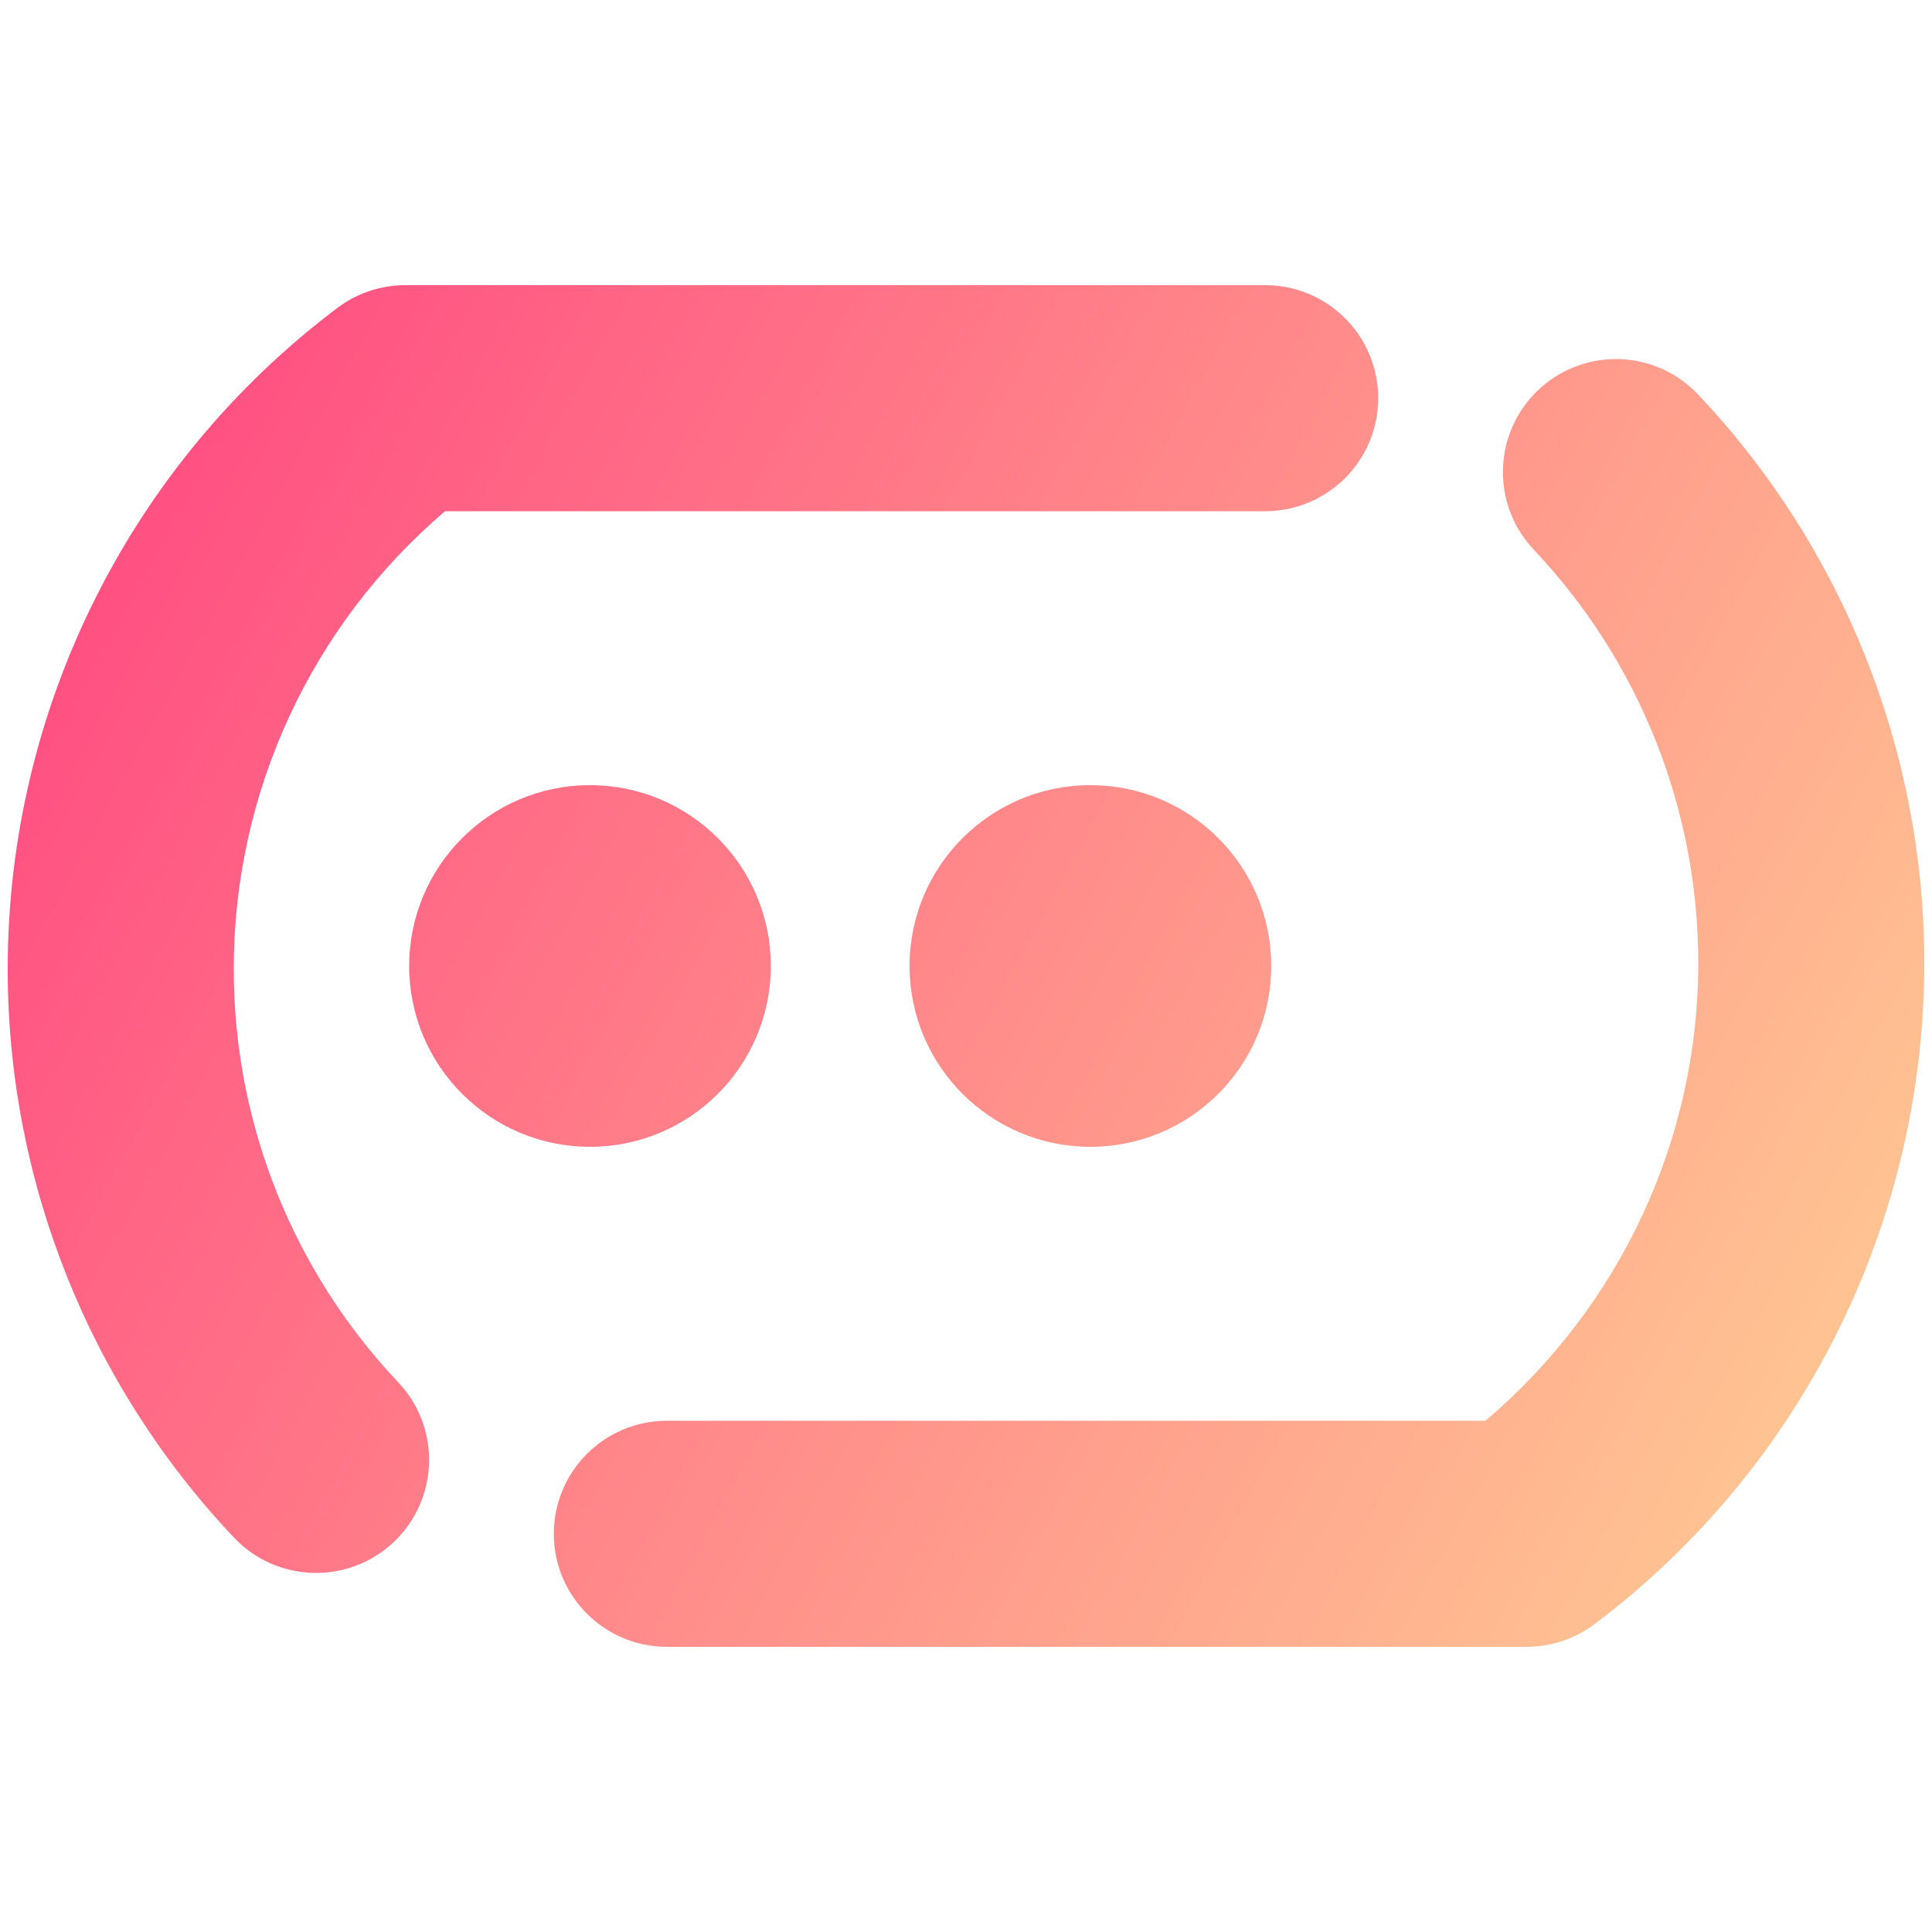
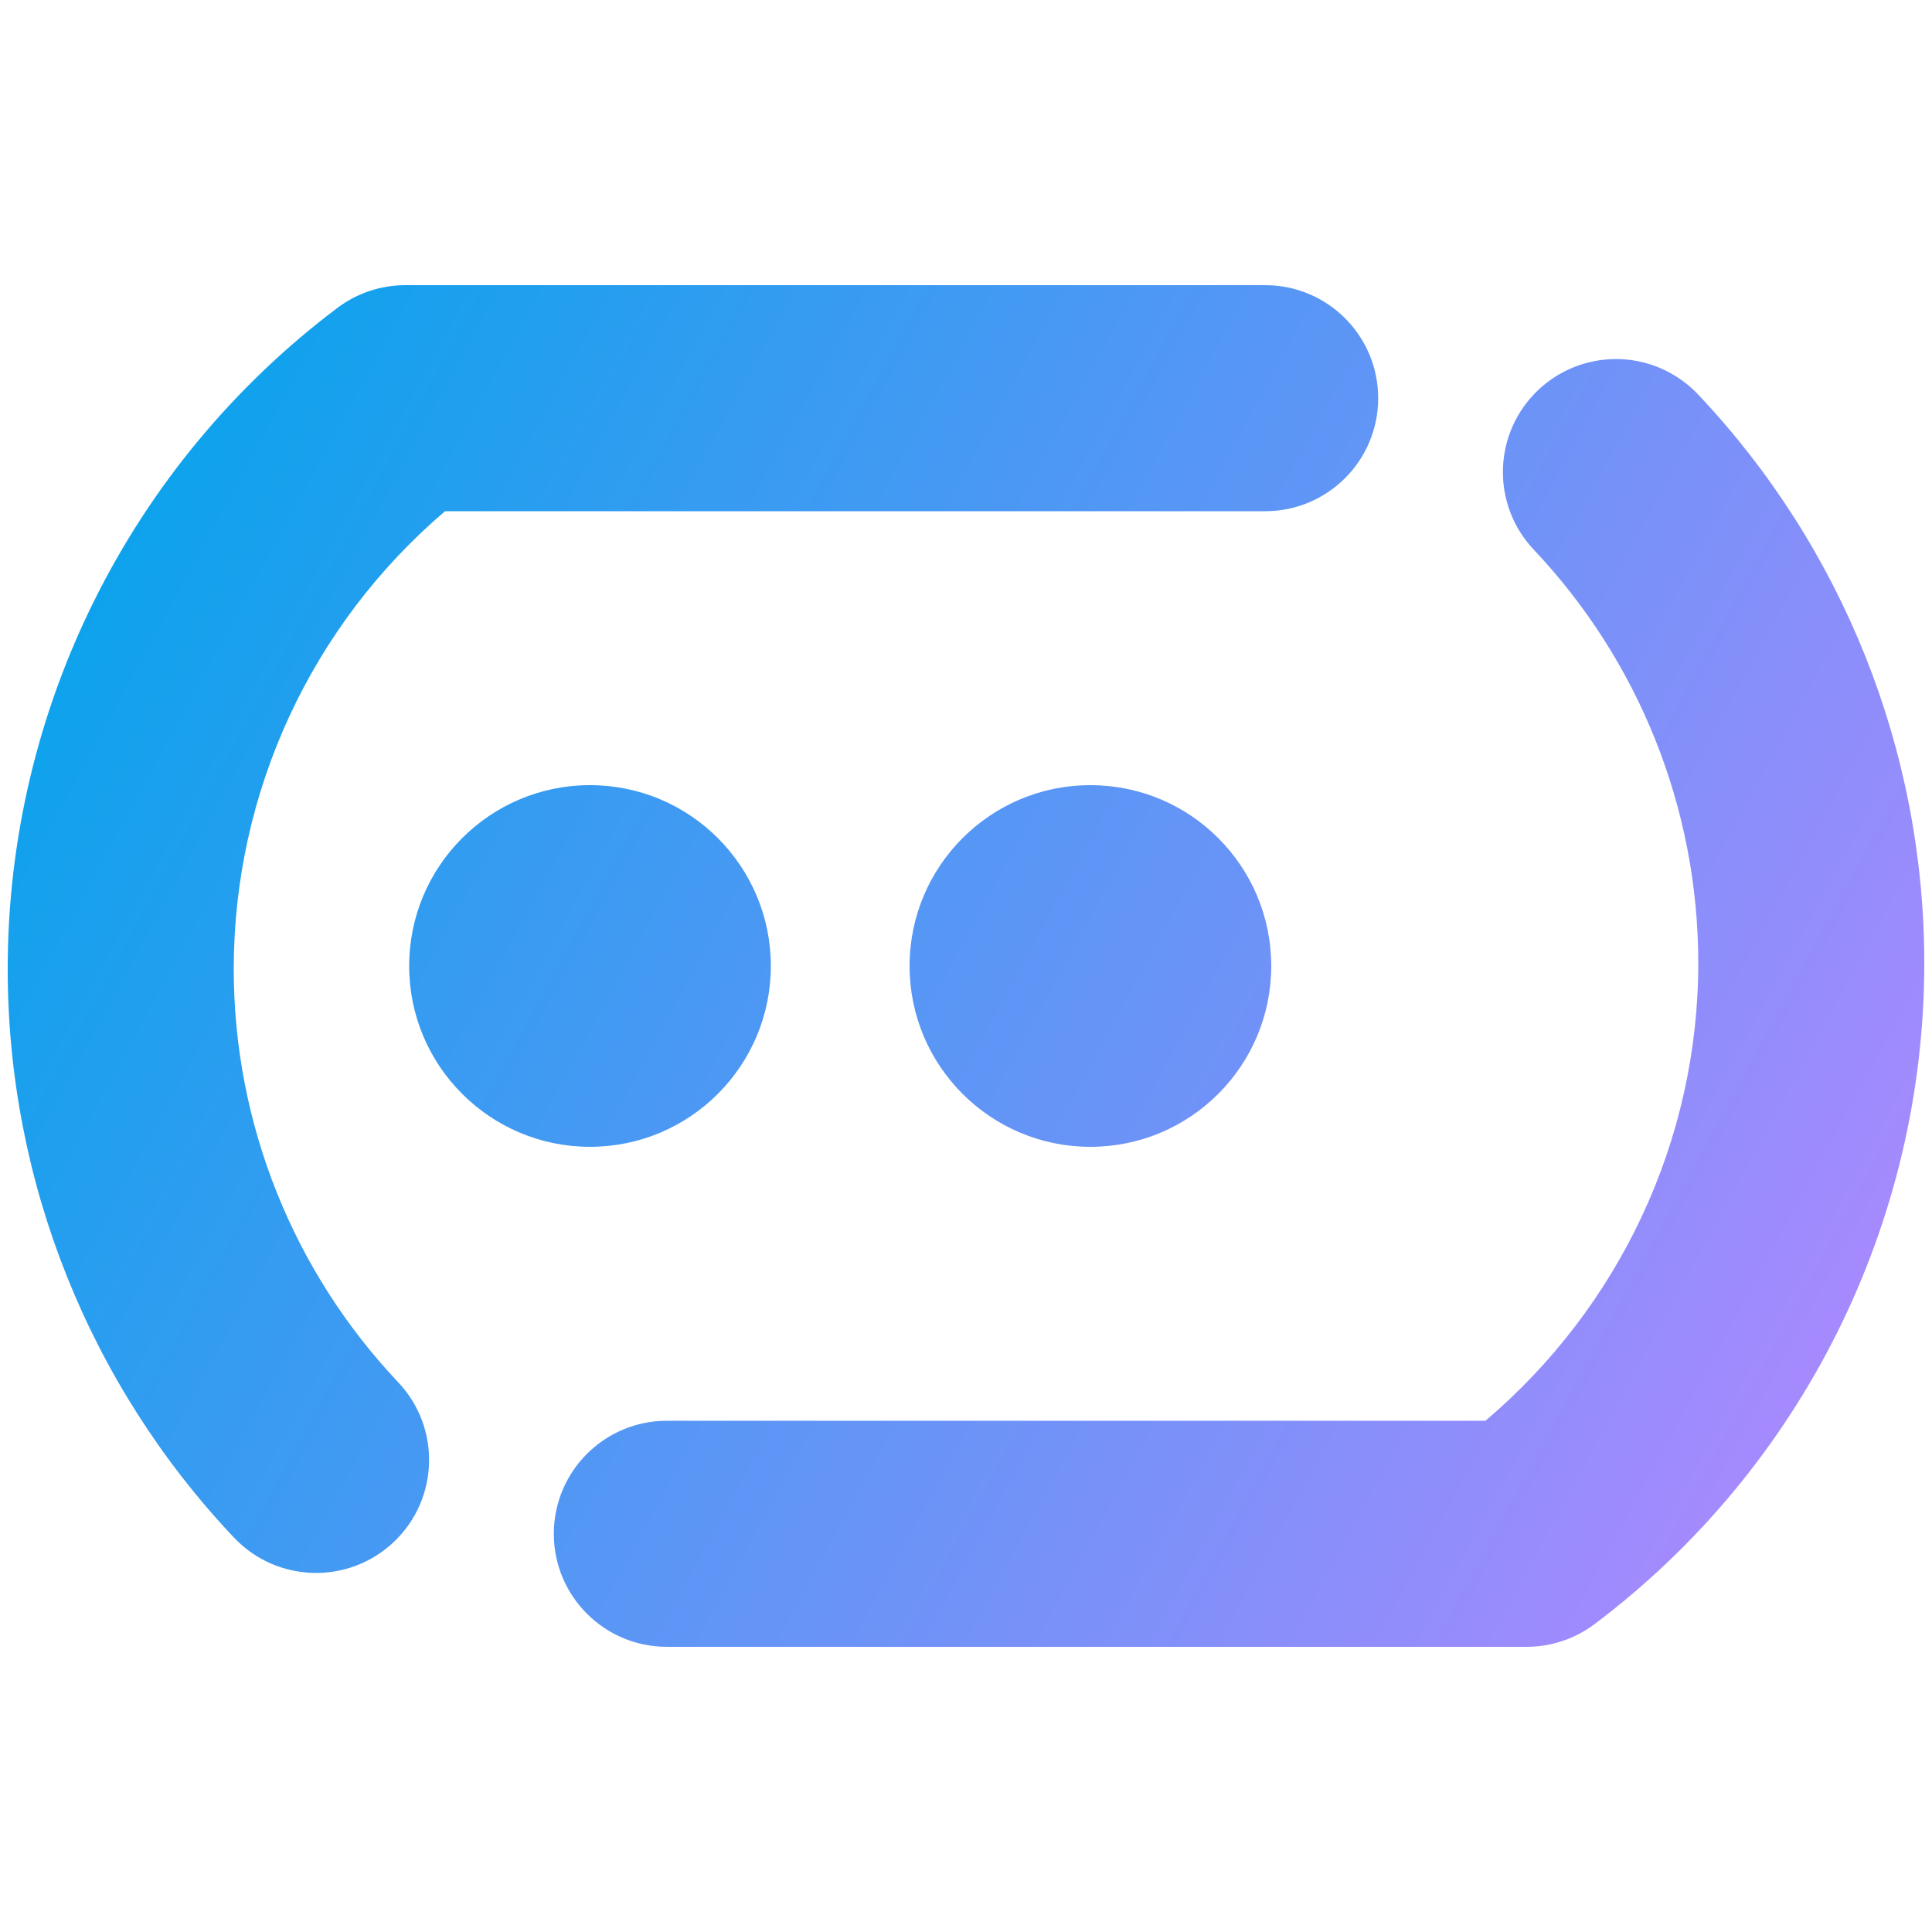
- <svg xmlns="http://www.w3.org/2000/svg" xmlns:xlink="http://www.w3.org/1999/xlink" id="svg8" version="1.1" viewBox="0 0 132.292 132.292" height="500" width="500">
+ <svg xmlns="http://www.w3.org/2000/svg" xmlns:xlink="http://www.w3.org/1999/xlink" width="500" height="500" viewBox="0 0 132.292 132.292" version="1.1" id="svg8">
  <defs id="defs2">
    <linearGradient id="linearGradient888">
-       <stop id="stop884" offset="0" style="stop-color:#ff4781;stop-opacity:1" />
-       <stop id="stop886" offset="1" style="stop-color:#ffcc93;stop-opacity:1" />
+       <stop style="stop-color:#01a4eb;stop-opacity:1" offset="0" id="stop884" />
+       <stop style="stop-color:#b188ff;stop-opacity:1" offset="1" id="stop886" />
    </linearGradient>
-     <linearGradient gradientTransform="matrix(0.2047598,0,0,0.2047598,-24.06446,-57.47449)" gradientUnits="userSpaceOnUse" y2="777.201" x2="759.685" y1="427.684" x1="117.344" id="linearGradient890" xlink:href="#linearGradient888" />
+     <linearGradient xlink:href="#linearGradient888" id="linearGradient890" x1="117.344" y1="427.684" x2="759.685" y2="777.201" gradientUnits="userSpaceOnUse" gradientTransform="matrix(0.2047598,0,0,0.2047598,-24.06446,-57.47449)" />
  </defs>
  <g id="layer1">
-     <path d="m 27.758,19.526 c -1.68,8.4e-5 -3.314,0.547 -4.656,1.557 C 8.892,31.786 0.527,48.559 0.527,66.348 0.527,80.941 6.151,94.847 16.02,105.284 c 2.937,3.105 7.835,3.242 10.94,0.306 3.105,-2.937 3.242,-7.835 0.306,-10.94 -7.171,-7.583 -11.261,-17.684 -11.261,-28.3 -9e-6,-12.11 5.317,-23.545 14.469,-31.345 h 56.157 c 4.274,-3.8e-5 7.739,-3.465 7.739,-7.739 -3.8e-5,-4.274 -3.465,-7.739 -7.739,-7.739 z m 82.835,5.06 c -0.009,1.26e-4 -0.018,2.01e-4 -0.028,4.01e-4 -1.949,0.021 -3.817,0.777 -5.233,2.116 -3.105,2.937 -3.242,7.835 -0.305,10.94 7.171,7.583 11.261,17.684 11.261,28.3 1e-5,12.134 -5.388,23.544 -14.574,31.344 H 45.662 c -4.274,-1.78e-4 -7.739,3.465 -7.739,7.739 -1.8e-4,4.274 3.465,7.739 7.739,7.739 H 104.535 c 1.68,-4e-5 3.314,-0.547 4.655,-1.557 14.21,-10.703 22.574,-27.476 22.574,-45.266 -8e-5,-14.592 -5.624,-28.499 -15.493,-38.935 -1.475,-1.56 -3.532,-2.438 -5.68,-2.422 z M 40.365,53.763 a 12.382,12.382 0 0 0 -12.347,12.382 12.382,12.382 0 0 0 12.382,12.382 12.382,12.382 0 0 0 12.382,-12.382 12.382,12.382 0 0 0 -12.382,-12.382 12.382,12.382 0 0 0 -0.036,0 z m 34.264,0 A 12.382,12.382 0 0 0 62.283,66.146 12.382,12.382 0 0 0 74.665,78.528 12.382,12.382 0 0 0 87.047,66.146 12.382,12.382 0 0 0 74.665,53.763 a 12.382,12.382 0 0 0 -0.035,0 z" style="color:#000000;font-style:normal;font-variant:normal;font-weight:normal;font-stretch:normal;font-size:medium;line-height:normal;font-family:sans-serif;font-variant-ligatures:normal;font-variant-position:normal;font-variant-caps:normal;font-variant-numeric:normal;font-variant-alternates:normal;font-variant-east-asian:normal;font-feature-settings:normal;font-variation-settings:normal;text-indent:0;text-align:start;text-decoration:none;text-decoration-line:none;text-decoration-style:solid;text-decoration-color:#000000;letter-spacing:normal;word-spacing:normal;text-transform:none;writing-mode:lr-tb;direction:ltr;text-orientation:mixed;dominant-baseline:auto;baseline-shift:baseline;text-anchor:start;white-space:normal;shape-padding:0;shape-margin:0;inline-size:0;clip-rule:nonzero;display:inline;overflow:visible;visibility:visible;opacity:1;isolation:auto;mix-blend-mode:normal;color-interpolation:sRGB;color-interpolation-filters:linearRGB;solid-color:#000000;solid-opacity:1;vector-effect:none;fill:url(#linearGradient890);fill-opacity:1;fill-rule:nonzero;stroke:none;stroke-width:15.478;stroke-linecap:round;stroke-linejoin:round;stroke-miterlimit:4;stroke-dasharray:none;stroke-dashoffset:0;stroke-opacity:1;color-rendering:auto;image-rendering:auto;shape-rendering:auto;text-rendering:auto;enable-background:accumulate;stop-color:#000000;stop-opacity:1" id="path865" />
+     <path id="path865" style="color:#000000;font-style:normal;font-variant:normal;font-weight:normal;font-stretch:normal;font-size:medium;line-height:normal;font-family:sans-serif;font-variant-ligatures:normal;font-variant-position:normal;font-variant-caps:normal;font-variant-numeric:normal;font-variant-alternates:normal;font-variant-east-asian:normal;font-feature-settings:normal;font-variation-settings:normal;text-indent:0;text-align:start;text-decoration:none;text-decoration-line:none;text-decoration-style:solid;text-decoration-color:#000000;letter-spacing:normal;word-spacing:normal;text-transform:none;writing-mode:lr-tb;direction:ltr;text-orientation:mixed;dominant-baseline:auto;baseline-shift:baseline;text-anchor:start;white-space:normal;shape-padding:0;shape-margin:0;inline-size:0;clip-rule:nonzero;display:inline;overflow:visible;visibility:visible;opacity:1;isolation:auto;mix-blend-mode:normal;color-interpolation:sRGB;color-interpolation-filters:linearRGB;solid-color:#000000;solid-opacity:1;vector-effect:none;fill:url(#linearGradient890);fill-opacity:1;fill-rule:nonzero;stroke:none;stroke-width:15.478;stroke-linecap:round;stroke-linejoin:round;stroke-miterlimit:4;stroke-dasharray:none;stroke-dashoffset:0;stroke-opacity:1;color-rendering:auto;image-rendering:auto;shape-rendering:auto;text-rendering:auto;enable-background:accumulate;stop-color:#000000;stop-opacity:1" d="m 27.758,19.526 c -1.68,8.4e-5 -3.314,0.547 -4.656,1.557 C 8.892,31.786 0.527,48.559 0.527,66.348 0.527,80.941 6.151,94.847 16.02,105.284 c 2.937,3.105 7.835,3.242 10.94,0.306 3.105,-2.937 3.242,-7.835 0.306,-10.94 -7.171,-7.583 -11.261,-17.684 -11.261,-28.3 -9e-6,-12.11 5.317,-23.545 14.469,-31.345 h 56.157 c 4.274,-3.8e-5 7.739,-3.465 7.739,-7.739 -3.8e-5,-4.274 -3.465,-7.739 -7.739,-7.739 z m 82.835,5.06 c -0.009,1.26e-4 -0.018,2.01e-4 -0.028,4.01e-4 -1.949,0.021 -3.817,0.777 -5.233,2.116 -3.105,2.937 -3.242,7.835 -0.305,10.94 7.171,7.583 11.261,17.684 11.261,28.3 1e-5,12.134 -5.388,23.544 -14.574,31.344 H 45.662 c -4.274,-1.78e-4 -7.739,3.465 -7.739,7.739 -1.8e-4,4.274 3.465,7.739 7.739,7.739 H 104.535 c 1.68,-4e-5 3.314,-0.547 4.655,-1.557 14.21,-10.703 22.574,-27.476 22.574,-45.266 -8e-5,-14.592 -5.624,-28.499 -15.493,-38.935 -1.475,-1.56 -3.532,-2.438 -5.68,-2.422 z M 40.365,53.763 a 12.382,12.382 0 0 0 -12.347,12.382 12.382,12.382 0 0 0 12.382,12.382 12.382,12.382 0 0 0 12.382,-12.382 12.382,12.382 0 0 0 -12.382,-12.382 12.382,12.382 0 0 0 -0.036,0 z m 34.264,0 A 12.382,12.382 0 0 0 62.283,66.146 12.382,12.382 0 0 0 74.665,78.528 12.382,12.382 0 0 0 87.047,66.146 12.382,12.382 0 0 0 74.665,53.763 a 12.382,12.382 0 0 0 -0.035,0 z" />
  </g>
</svg>
